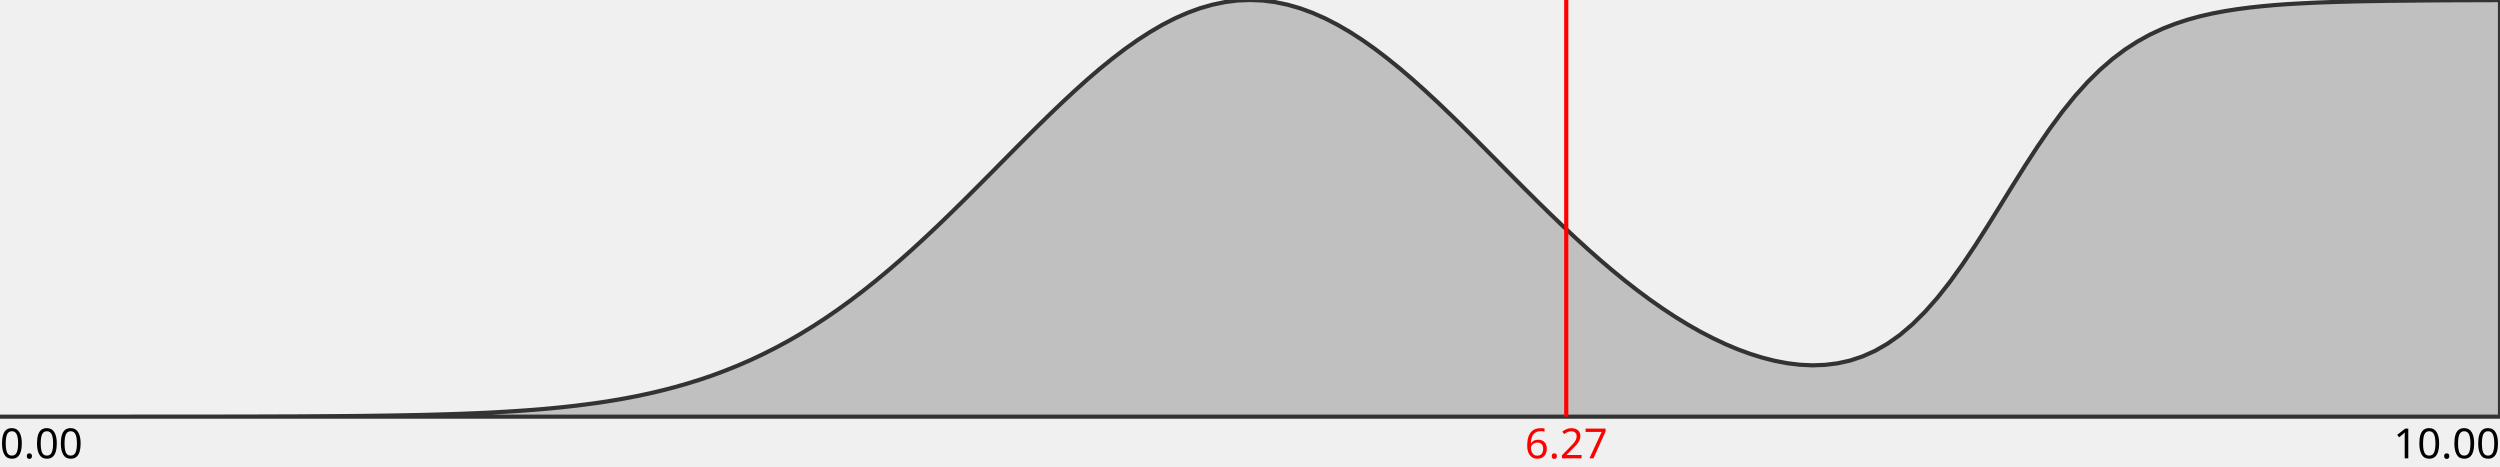
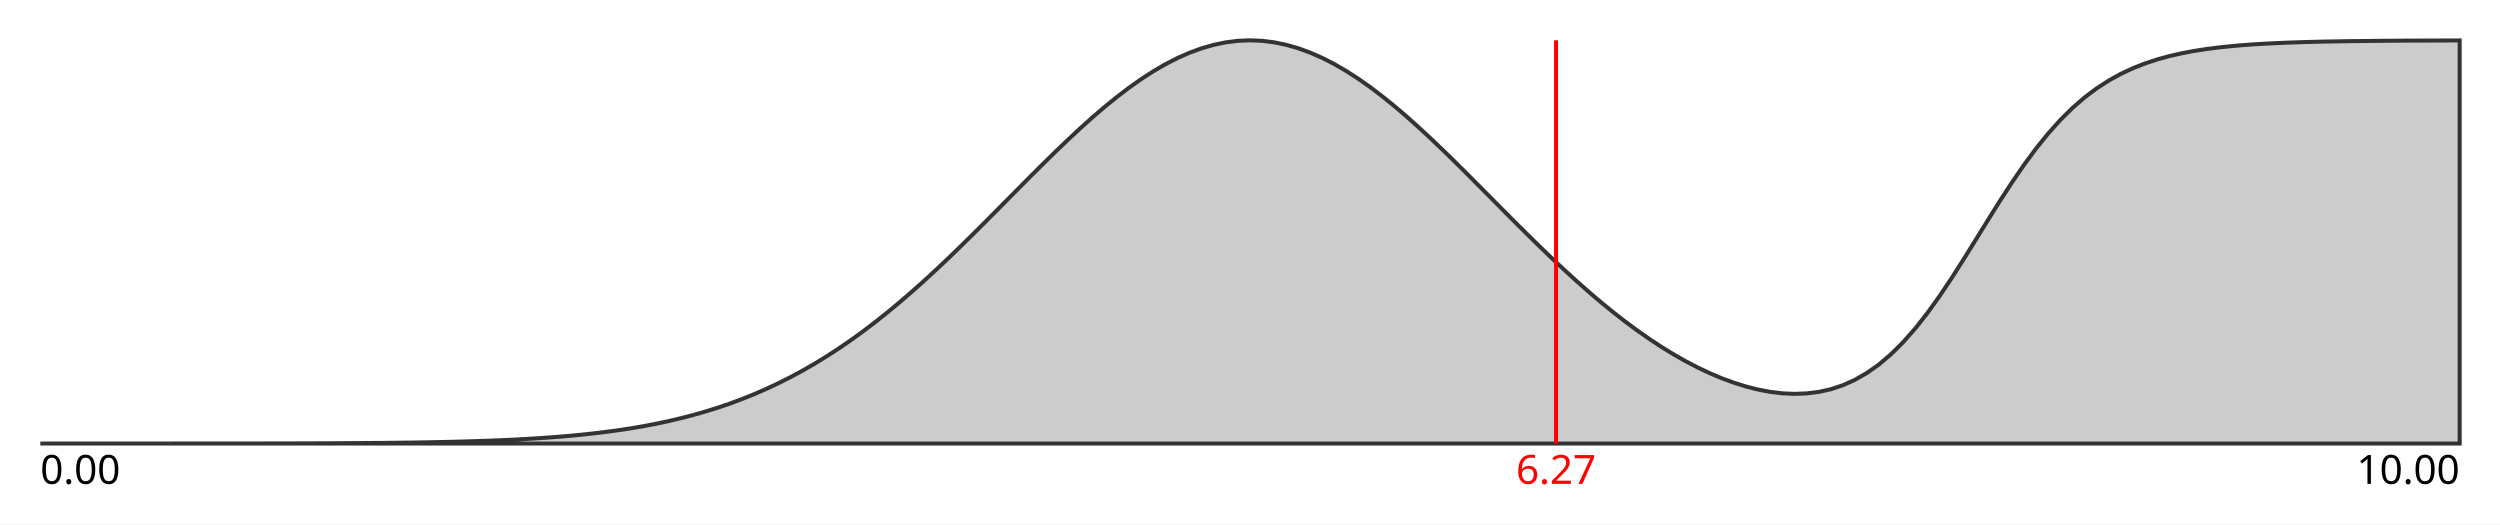
- <svg xmlns="http://www.w3.org/2000/svg" version="1.1" width="600" height="112" fill="none" font-family="sans-serif" font-size="10">
+ <svg xmlns="http://www.w3.org/2000/svg" version="1.1" width="620" height="130" viewBox="-10 -10 620 130" fill="none" font-family="sans-serif" font-size="10">
+   <rect x="-10" y="-10" width="620" height="130" fill="white" stroke="none" />
  <polygon stroke="#333" fill="rgba(0,0,0,0.2)" points="0,100.00 3,100.00 6,100.00 9,100.00 12,100.00 15,100.00 18,100.00 21,100.00 24,100.00 27,100.00 30,100.00 33,99.99 36,99.99 39,99.99 42,99.99 45,99.99 48,99.99 51,99.98 54,99.98 57,99.97 60,99.97 63,99.96 66,99.95 69,99.94 72,99.93 75,99.91 78,99.89 81,99.87 84,99.85 87,99.82 90,99.78 93,99.74 96,99.69 99,99.63 102,99.57 105,99.49 108,99.40 111,99.30 114,99.18 117,99.05 120,98.89 123,98.71 126,98.51 129,98.28 132,98.02 135,97.72 138,97.39 141,97.01 144,96.60 147,96.13 150,95.61 153,95.03 156,94.39 159,93.68 162,92.90 165,92.04 168,91.11 171,90.09 174,88.97 177,87.77 180,86.47 183,85.06 186,83.55 189,81.94 192,80.21 195,78.37 198,76.43 201,74.37 204,72.20 207,69.92 210,67.53 213,65.05 216,62.47 219,59.80 222,57.04 225,54.22 228,51.32 231,48.38 234,45.39 237,42.38 240,39.35 243,36.32 246,33.30 249,30.32 252,27.39 255,24.52 258,21.73 261,19.04 264,16.47 267,14.04 270,11.75 273,9.63 276,7.69 279,5.94 282,4.40 285,3.08 288,1.98 291,1.12 294,0.50 297,0.12 300,0 303,0.12 306,0.50 309,1.12 312,1.98 315,3.08 318,4.40 321,5.94 324,7.69 327,9.63 330,11.75 333,14.04 336,16.47 339,19.04 342,21.73 345,24.51 348,27.38 351,30.31 354,33.29 357,36.31 360,39.33 363,42.36 366,45.37 369,48.35 372,51.29 375,54.17 378,56.98 381,59.72 384,62.37 387,64.92 390,67.37 393,69.71 396,71.93 399,74.03 402,76.01 405,77.85 408,79.56 411,81.12 414,82.54 417,83.81 420,84.91 423,85.85 426,86.61 429,87.18 432,87.54 435,87.68 438,87.57 441,87.20 444,86.54 447,85.55 450,84.21 453,82.49 456,80.37 459,77.82 462,74.84 465,71.44 468,67.63 471,63.45 474,58.98 477,54.27 480,49.44 483,44.59 486,39.80 489,35.19 492,30.82 495,26.76 498,23.05 501,19.71 504,16.75 507,14.15 510,11.89 513,9.96 516,8.30 519,6.90 522,5.73 525,4.74 528,3.91 531,3.23 534,2.66 537,2.19 540,1.80 543,1.48 546,1.21 549,0.99 552,0.82 555,0.67 558,0.55 561,0.45 564,0.37 567,0.30 570,0.25 573,0.20 576,0.17 579,0.14 582,0.11 585,0.09 588,0.07 591,0.06 594,0.05 597,0.04 600,0.03 600,100 0,100" />
  <g fill="black">
    <text x="0" y="110">0.00</text>
    <text text-anchor="end" x="600" y="110">10.00</text>
  </g>
  <g transform="translate(375.90 0)">
    <line stroke="red" x1="0" y1="0" x2="0" y2="100" />
    <text text-anchor="middle" fill="red" x="0" y="110">6.27</text>
  </g>
</svg>
